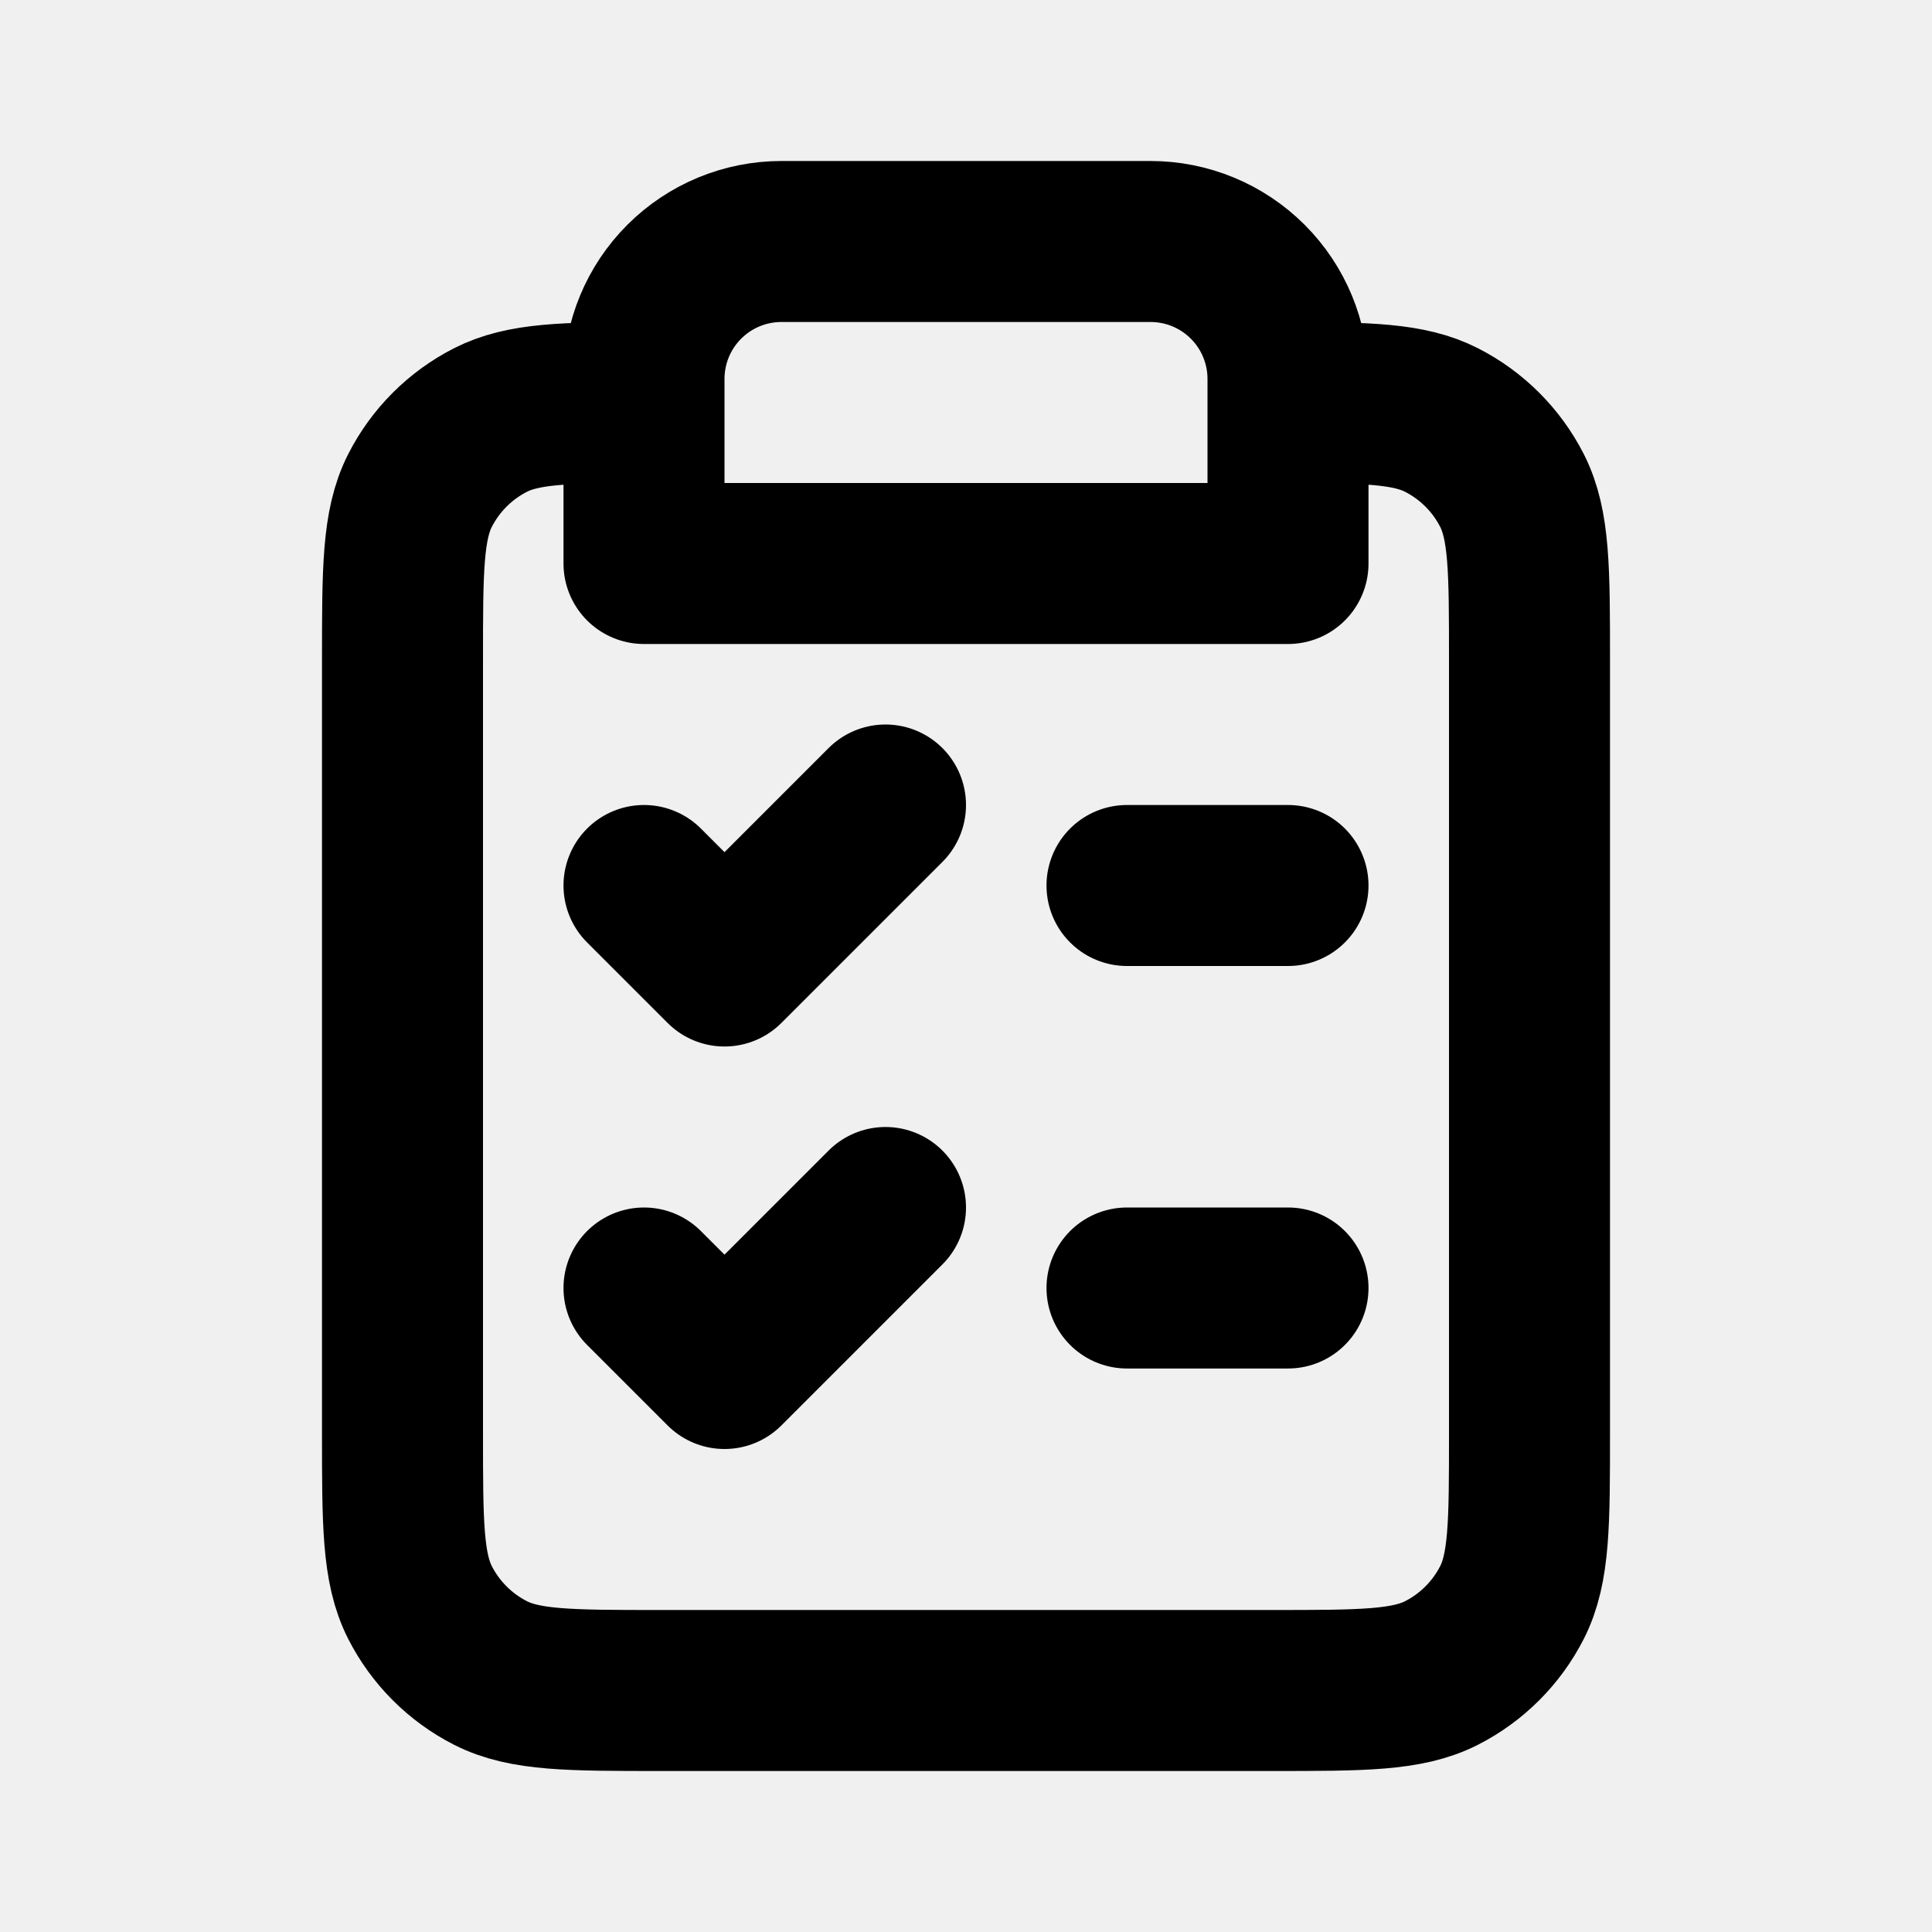
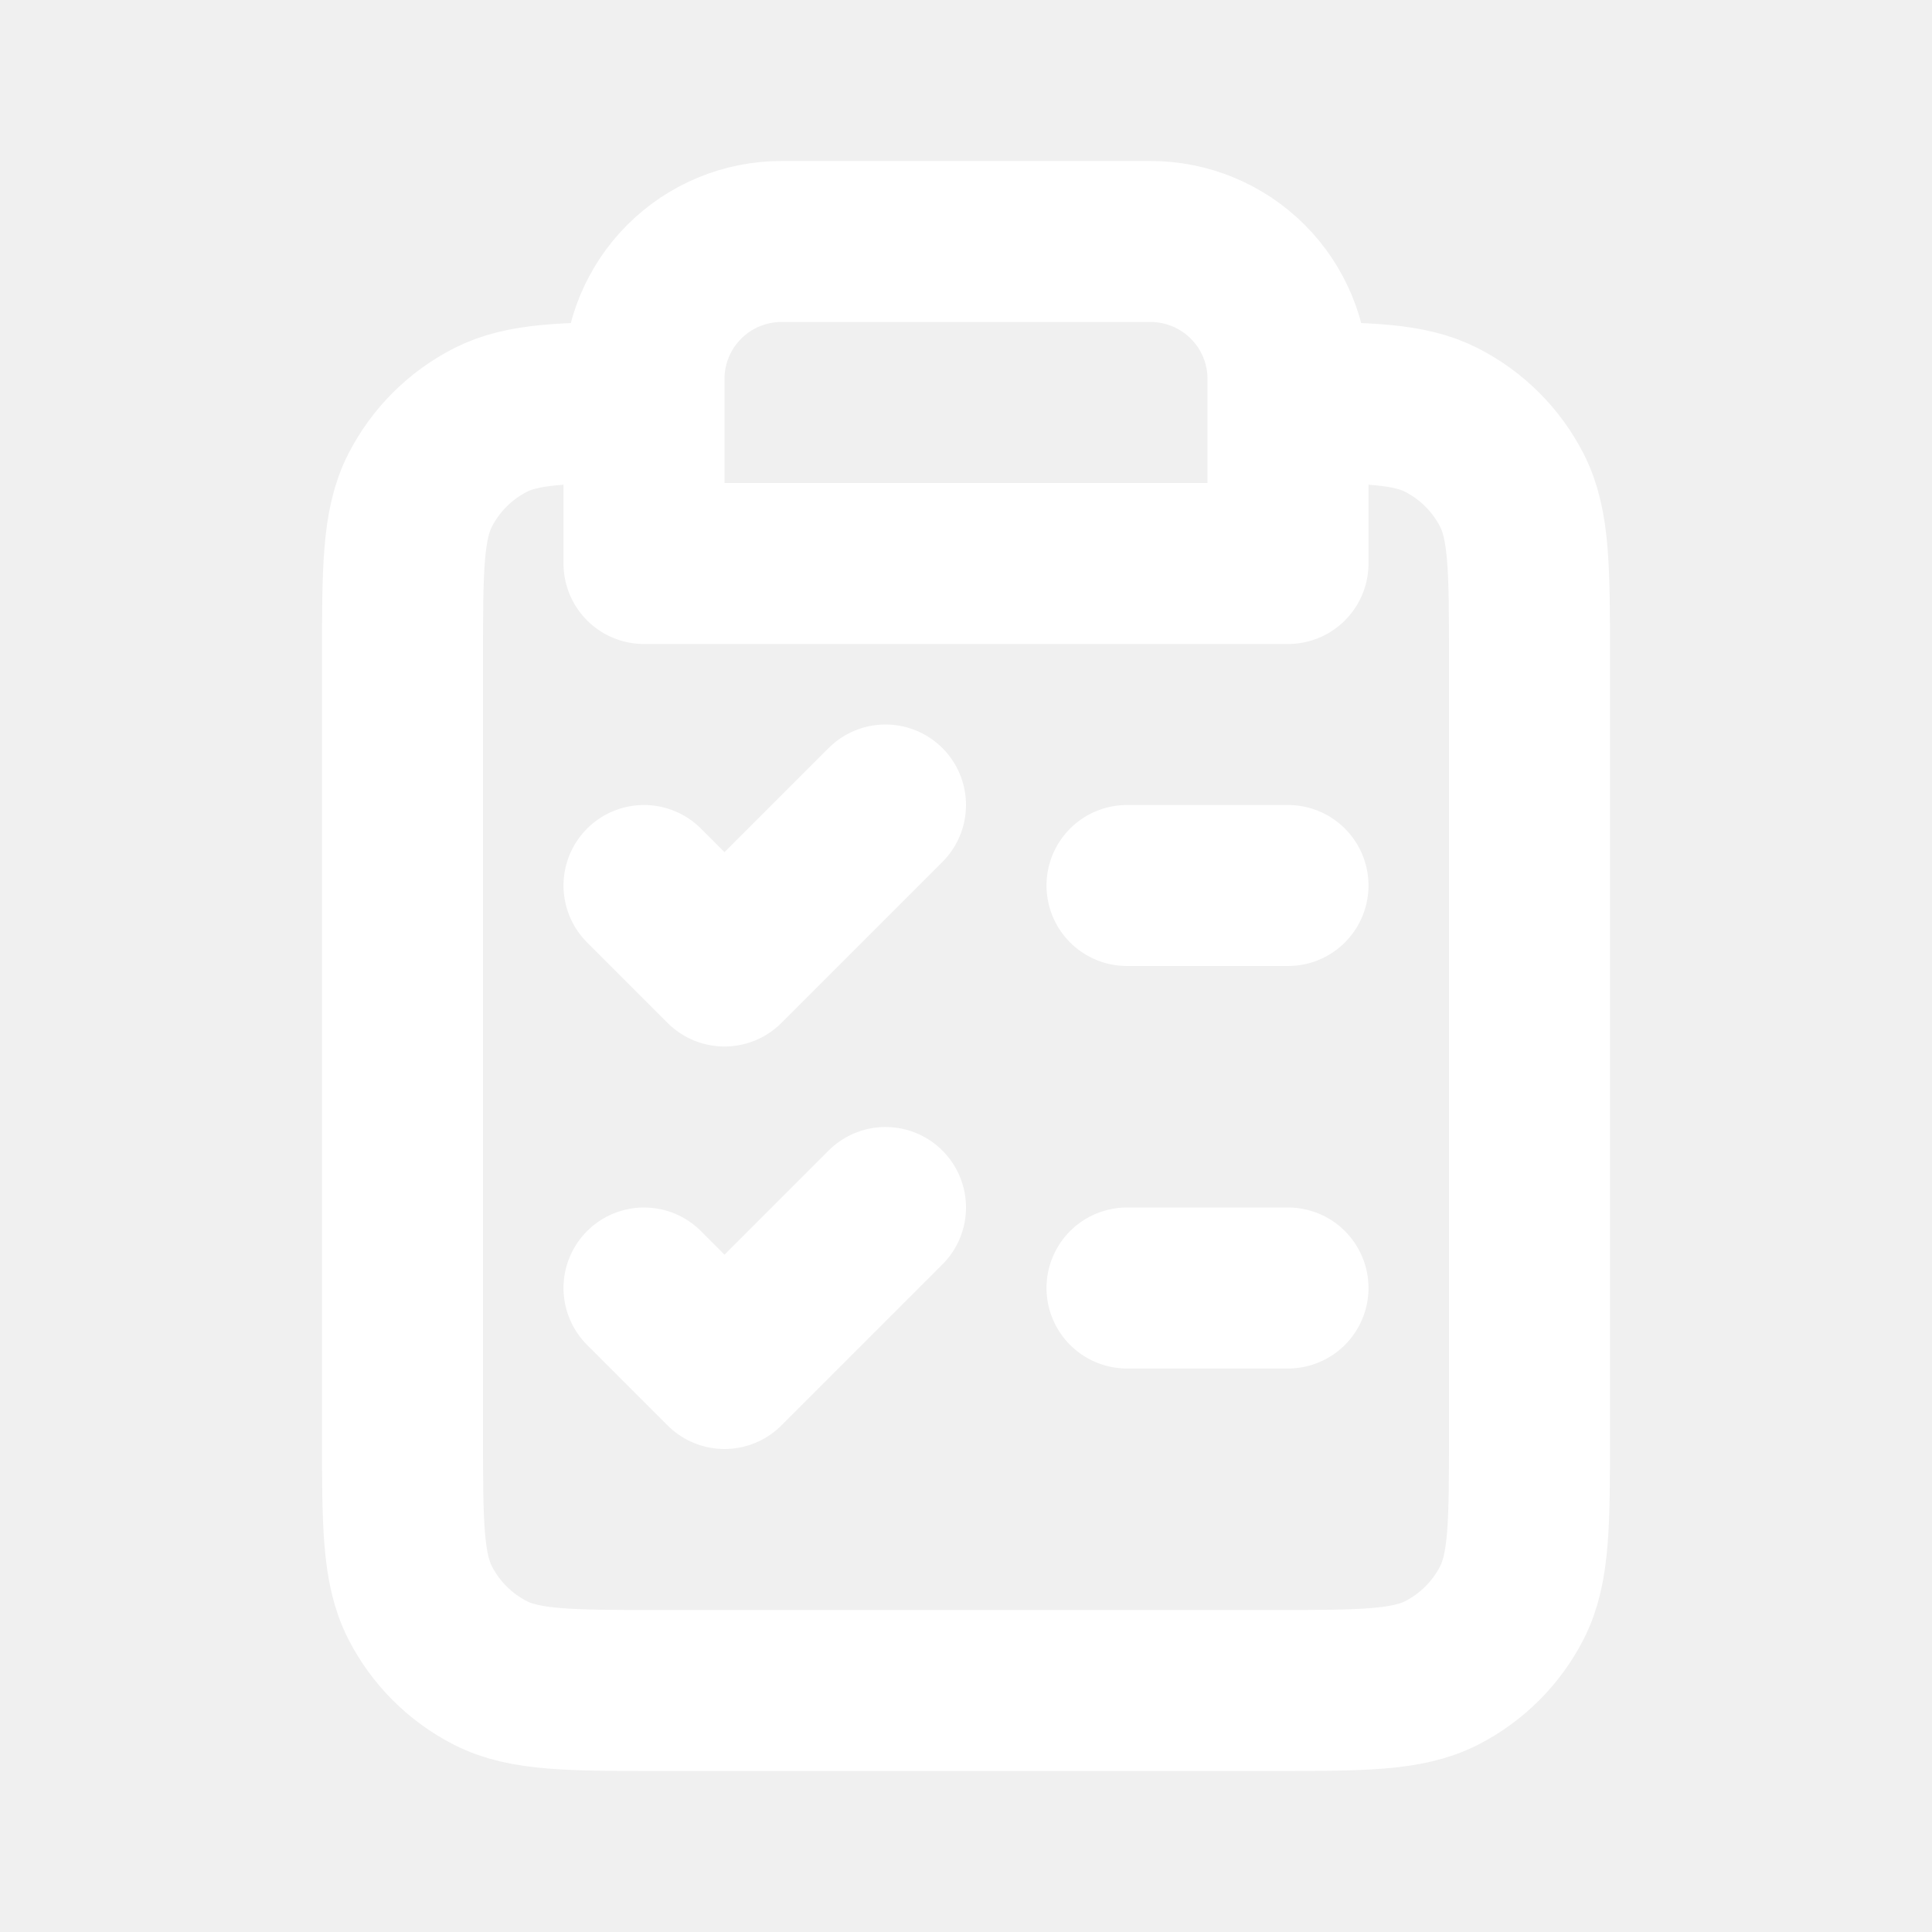
- <svg xmlns="http://www.w3.org/2000/svg" width="800px" height="800px" viewBox="0 0 24 24" fill="none">
-   <path d="M8 5C7.012 5.001 6.494 5.013 6.092 5.218C5.716 5.41 5.41 5.716 5.218 6.092C5 6.52 5 7.08 5 8.2V17.8C5 18.92 5 19.48 5.218 19.908C5.41 20.284 5.716 20.59 6.092 20.782C6.52 21 7.08 21 8.2 21H15.8C16.92 21 17.48 21 17.908 20.782C18.284 20.59 18.59 20.284 18.782 19.908C19 19.48 19 18.92 19 17.8V8.2C19 7.08 19 6.52 18.782 6.092C18.59 5.716 18.284 5.41 17.908 5.218C17.506 5.013 16.988 5.001 16 5M8 5V7H16V5M8 5V4.707C8 4.254 8.18 3.82 8.5 3.5C8.82 3.18 9.254 3 9.707 3H14.293C14.746 3 15.18 3.18 15.5 3.5C15.82 3.82 16 4.254 16 4.707V5M16 11H14M16 16H14M8 11L9 12L11 10M8 16L9 17L11 15" stroke="#000000" stroke-width="2" stroke-linecap="round" stroke-linejoin="round" />
+ <svg xmlns="http://www.w3.org/2000/svg" stroke="white" width="800px" height="800px" viewBox="0 0 24 24" fill="none">
+   <path d="M8 5C7.012 5.001 6.494 5.013 6.092 5.218C5.716 5.41 5.41 5.716 5.218 6.092C5 6.52 5 7.08 5 8.2V17.8C5 18.92 5 19.48 5.218 19.908C5.41 20.284 5.716 20.59 6.092 20.782C6.52 21 7.08 21 8.2 21H15.8C16.92 21 17.48 21 17.908 20.782C18.284 20.59 18.59 20.284 18.782 19.908C19 19.48 19 18.92 19 17.8V8.2C19 7.08 19 6.52 18.782 6.092C18.59 5.716 18.284 5.41 17.908 5.218C17.506 5.013 16.988 5.001 16 5M8 5V7H16V5M8 5V4.707C8 4.254 8.18 3.82 8.5 3.5C8.82 3.18 9.254 3 9.707 3H14.293C14.746 3 15.18 3.18 15.5 3.5C15.82 3.82 16 4.254 16 4.707V5M16 11H14M16 16H14M8 11L9 12L11 10M8 16L9 17L11 15" stroke-width="2" stroke-linecap="round" stroke-linejoin="round" />
</svg>
